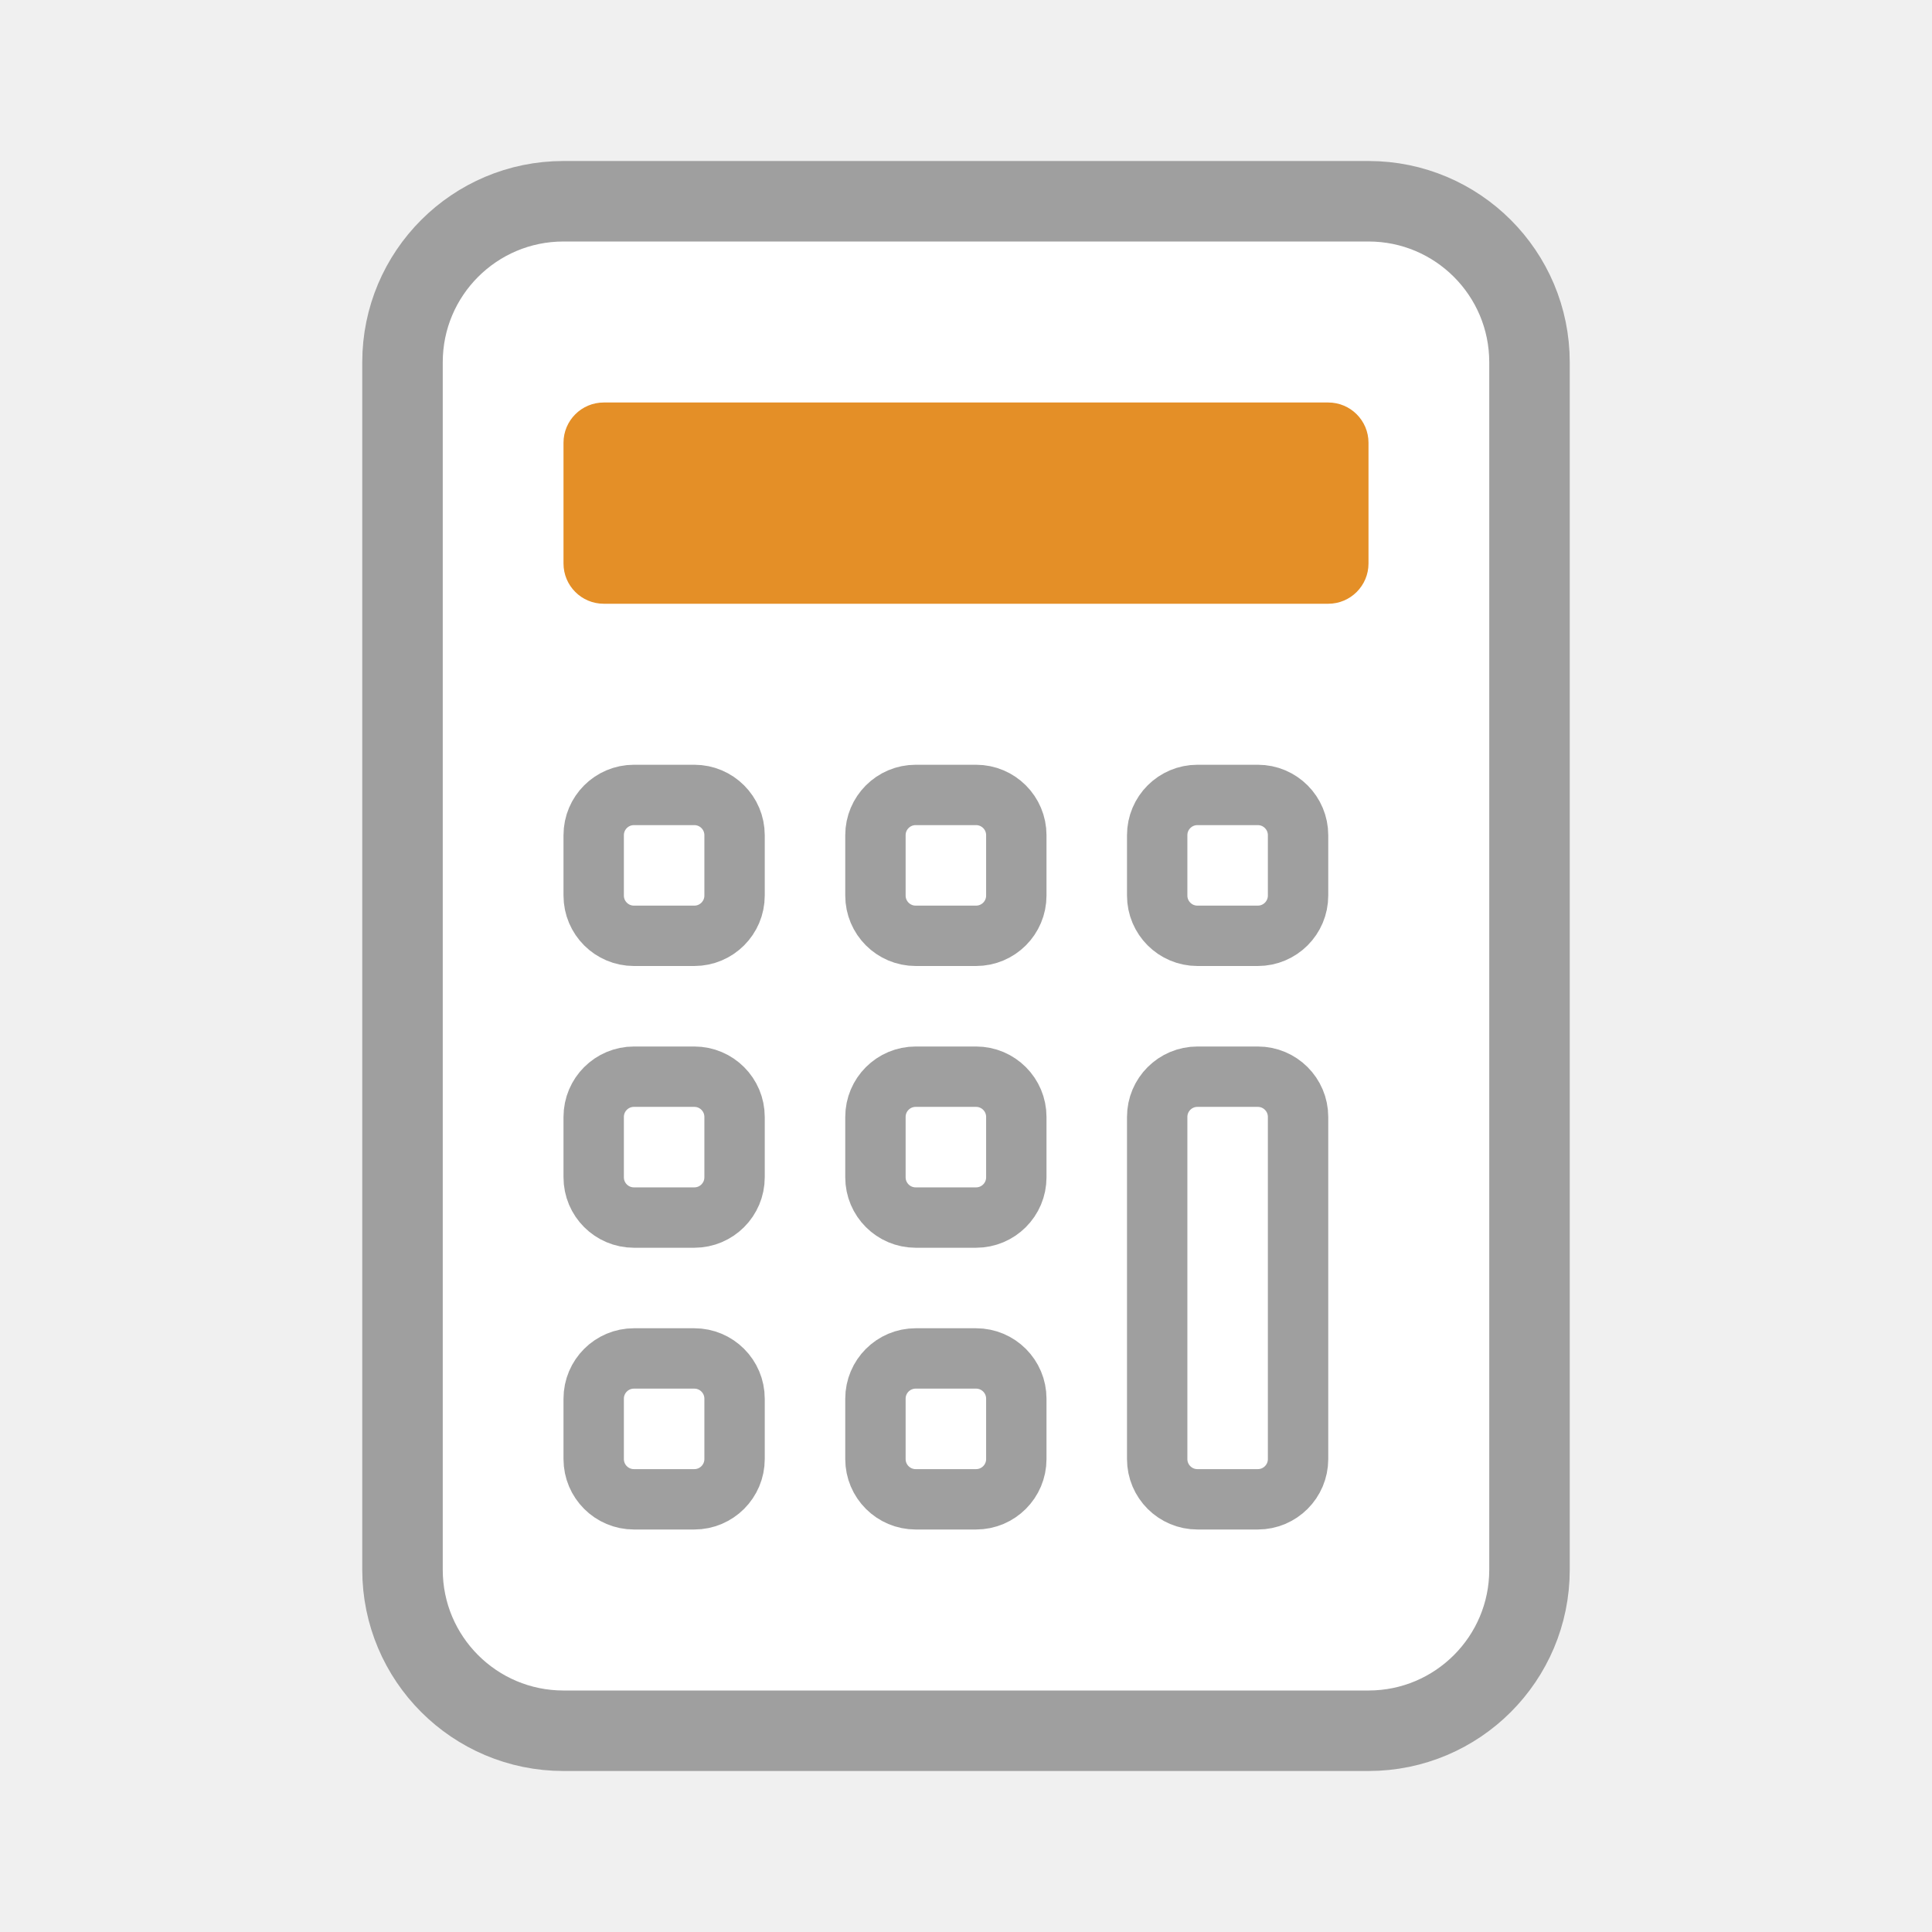
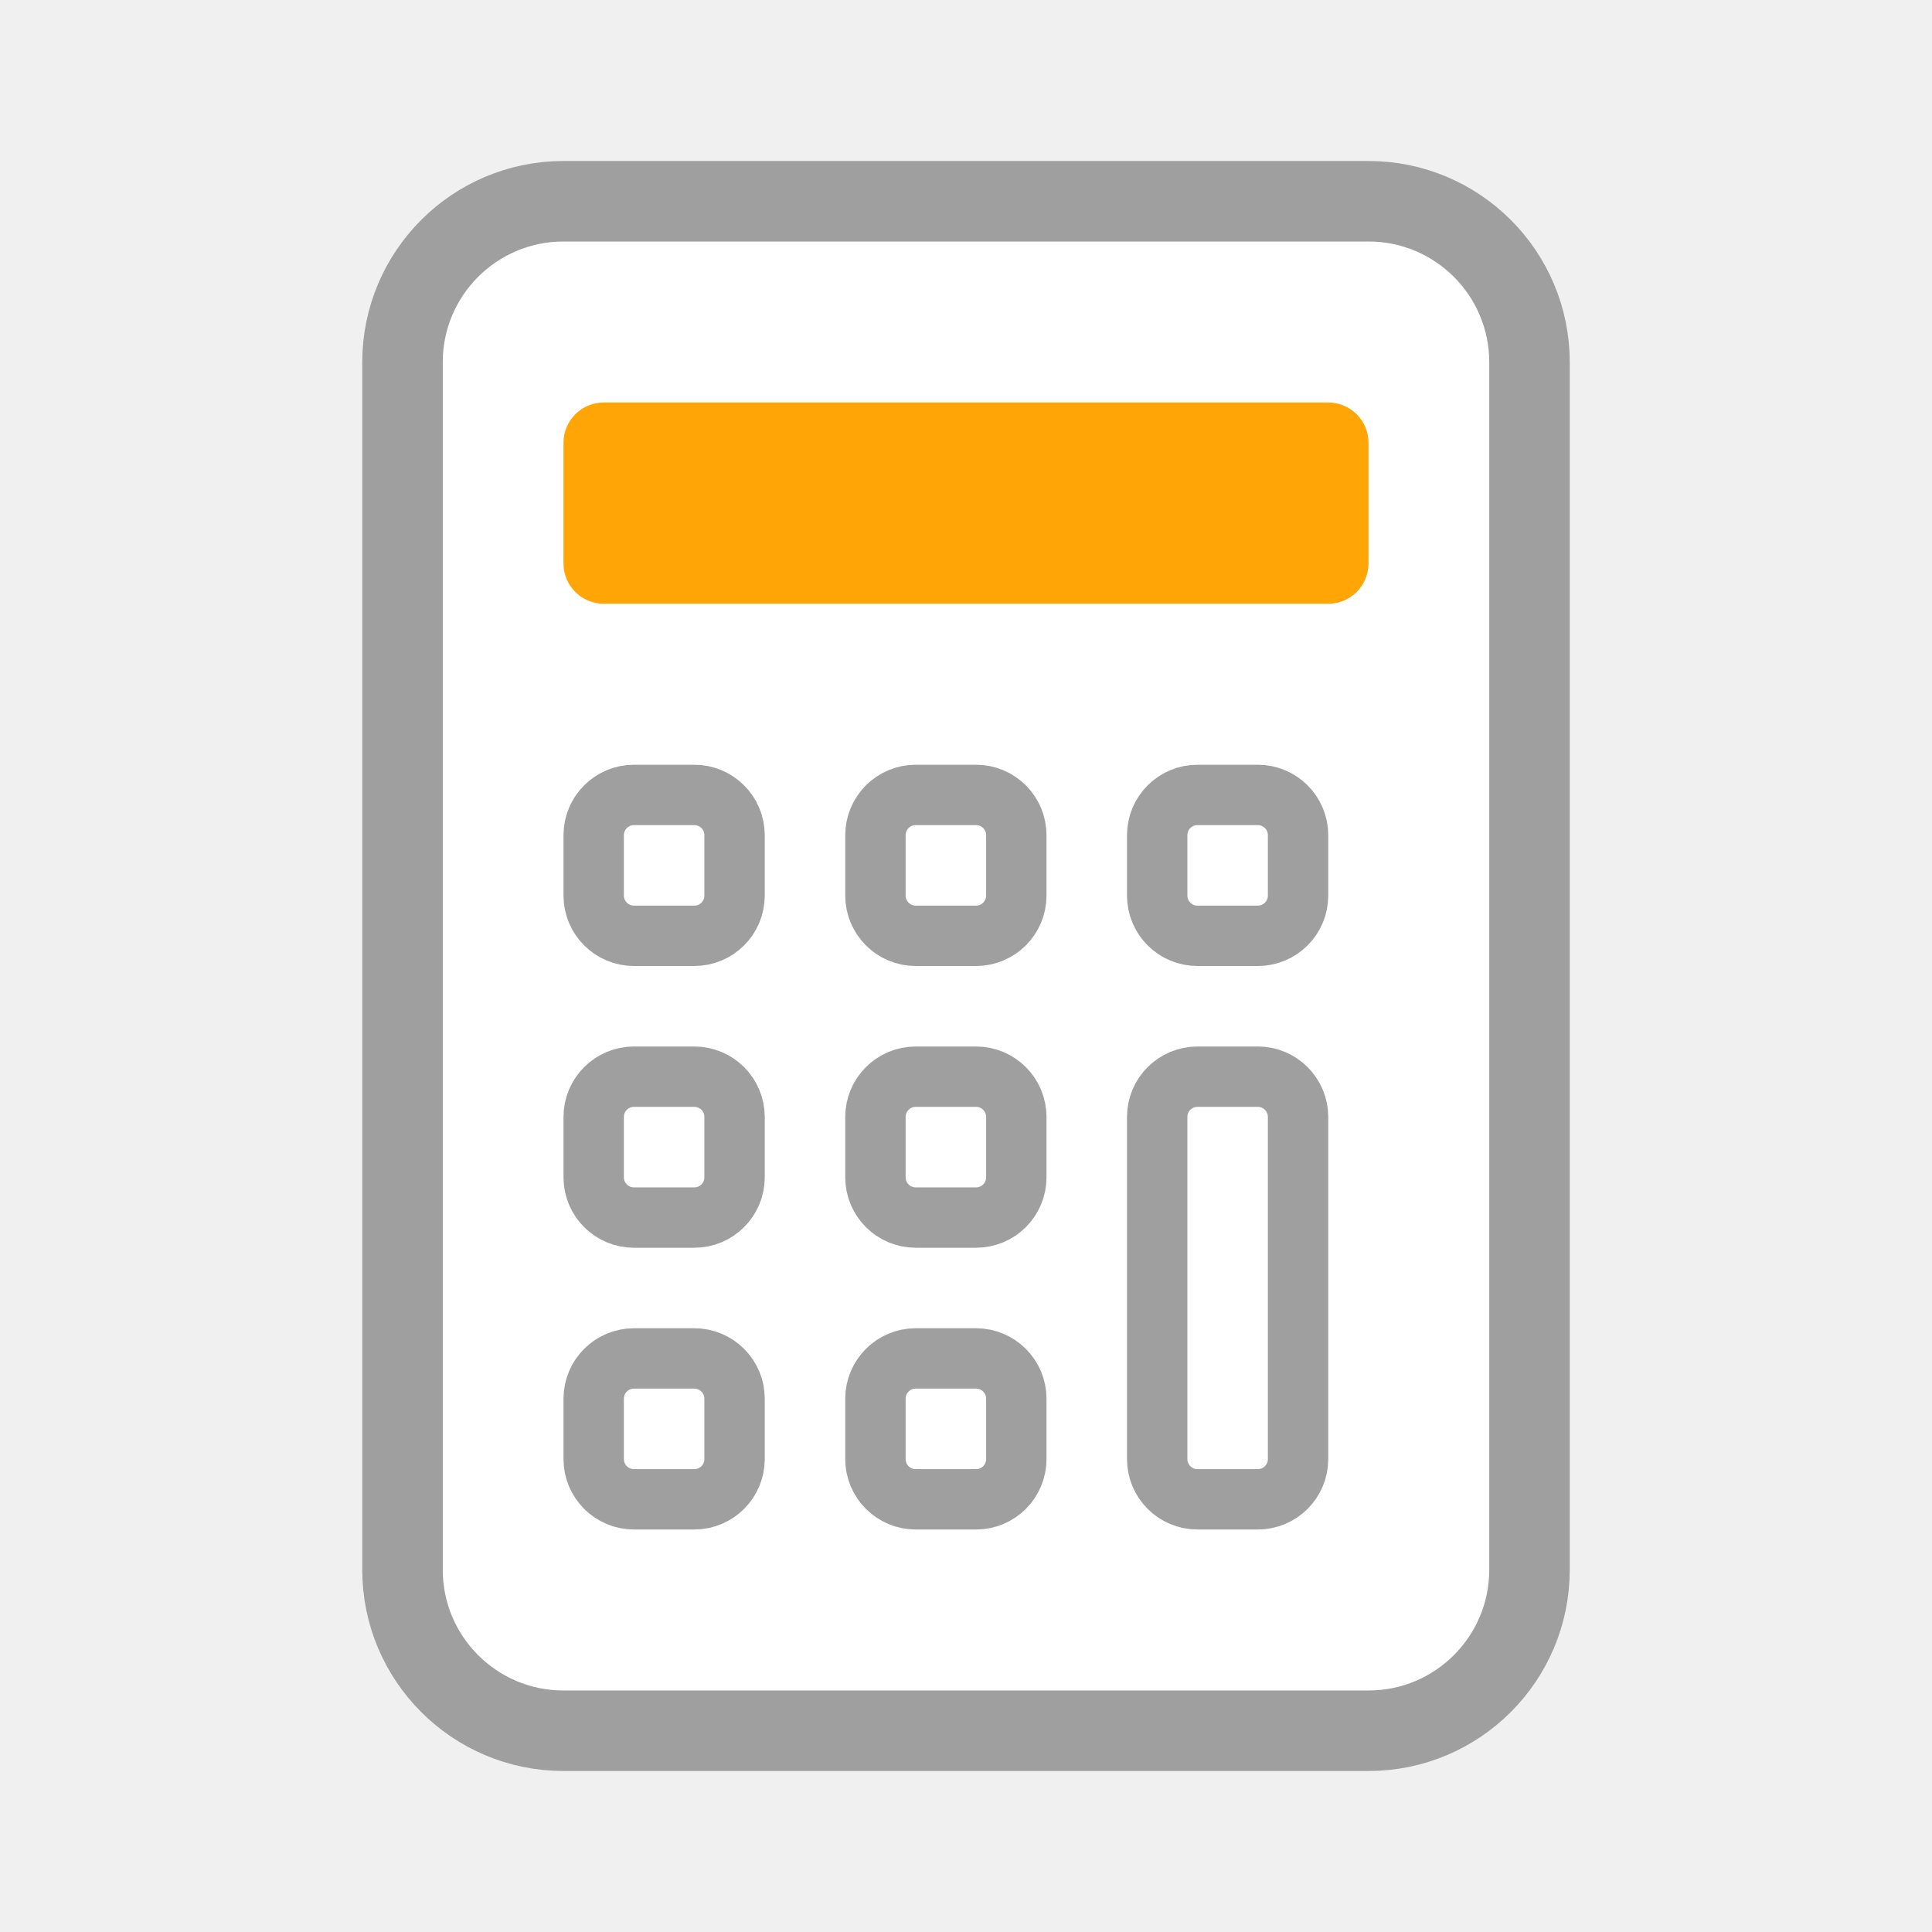
<svg xmlns="http://www.w3.org/2000/svg" width="48" height="48" viewBox="0 0 48 48" fill="#9f9f9f">
  <rect width="48" height="48" fill="#d8d8d8" opacity="0" />
  <g transform="translate(10 5)">
    <rect width="28" height="38" rx="4" fill="#fff" stroke="#9f9f9f" stroke-width="2" />
-     <rect width="20" height="5" rx="1" transform="translate(4 5)" fill="#e48f27" />
+     <rect width="20" height="5" rx="1" transform="translate(4 5)" fill="#ffa506" />
    <rect width="3.5" height="3.5" rx="1" transform="translate(4.75 14.75)" fill="none" stroke="#9f9f9f" stroke-width="1.5" />
    <rect width="3.5" height="3.5" rx="1" transform="translate(11.75 14.75)" fill="none" stroke="#9f9f9f" stroke-width="1.5" />
    <rect width="3.5" height="3.5" rx="1" transform="translate(18.75 14.75)" fill="none" stroke="#9f9f9f" stroke-width="1.5" />
    <rect width="3.5" height="3.5" rx="1" transform="translate(4.75 21.75)" fill="none" stroke="#9f9f9f" stroke-width="1.5" />
    <rect width="3.5" height="3.5" rx="1" transform="translate(11.75 21.75)" fill="none" stroke="#9f9f9f" stroke-width="1.5" />
    <rect width="3.5" height="3.5" rx="1" transform="translate(4.75 28.75)" fill="none" stroke="#9f9f9f" stroke-width="1.5" />
    <rect width="3.5" height="3.5" rx="1" transform="translate(11.75 28.75)" fill="none" stroke="#9f9f9f" stroke-width="1.5" />
    <rect width="3.5" height="10.5" rx="1" transform="translate(18.75 21.75)" fill="none" stroke="#9f9f9f" stroke-width="1.5" />
  </g>
</svg>
